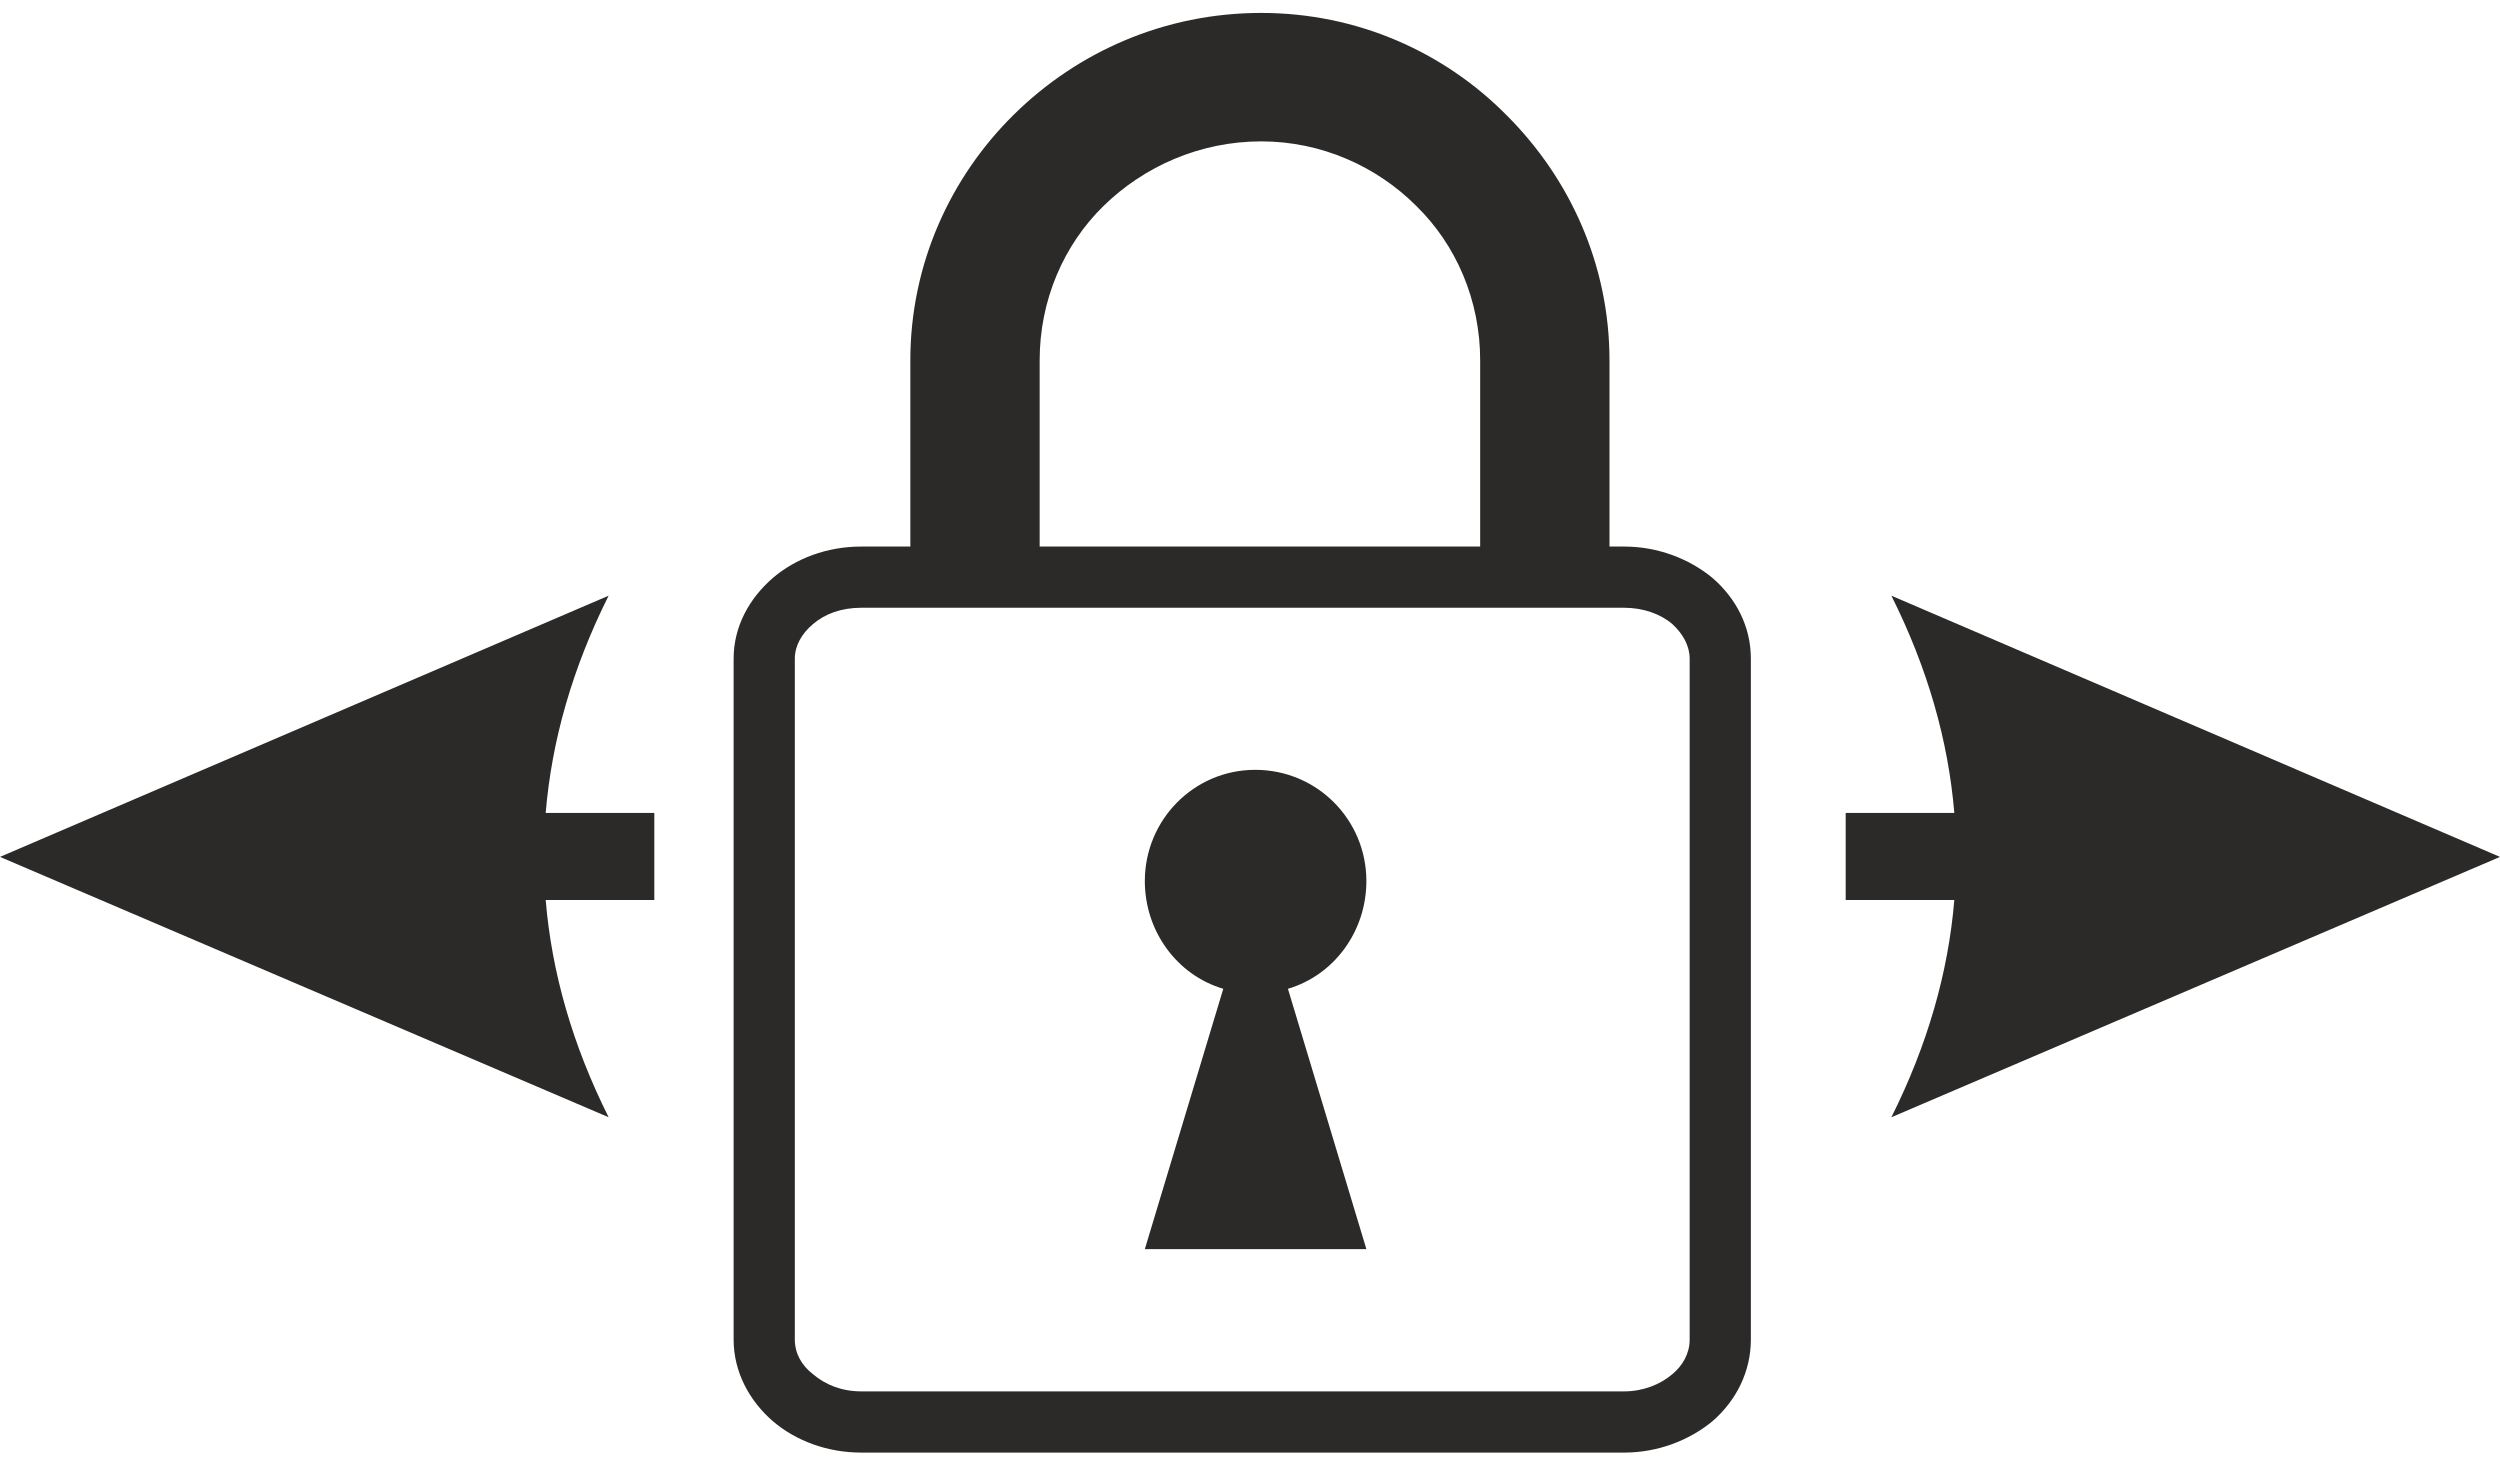
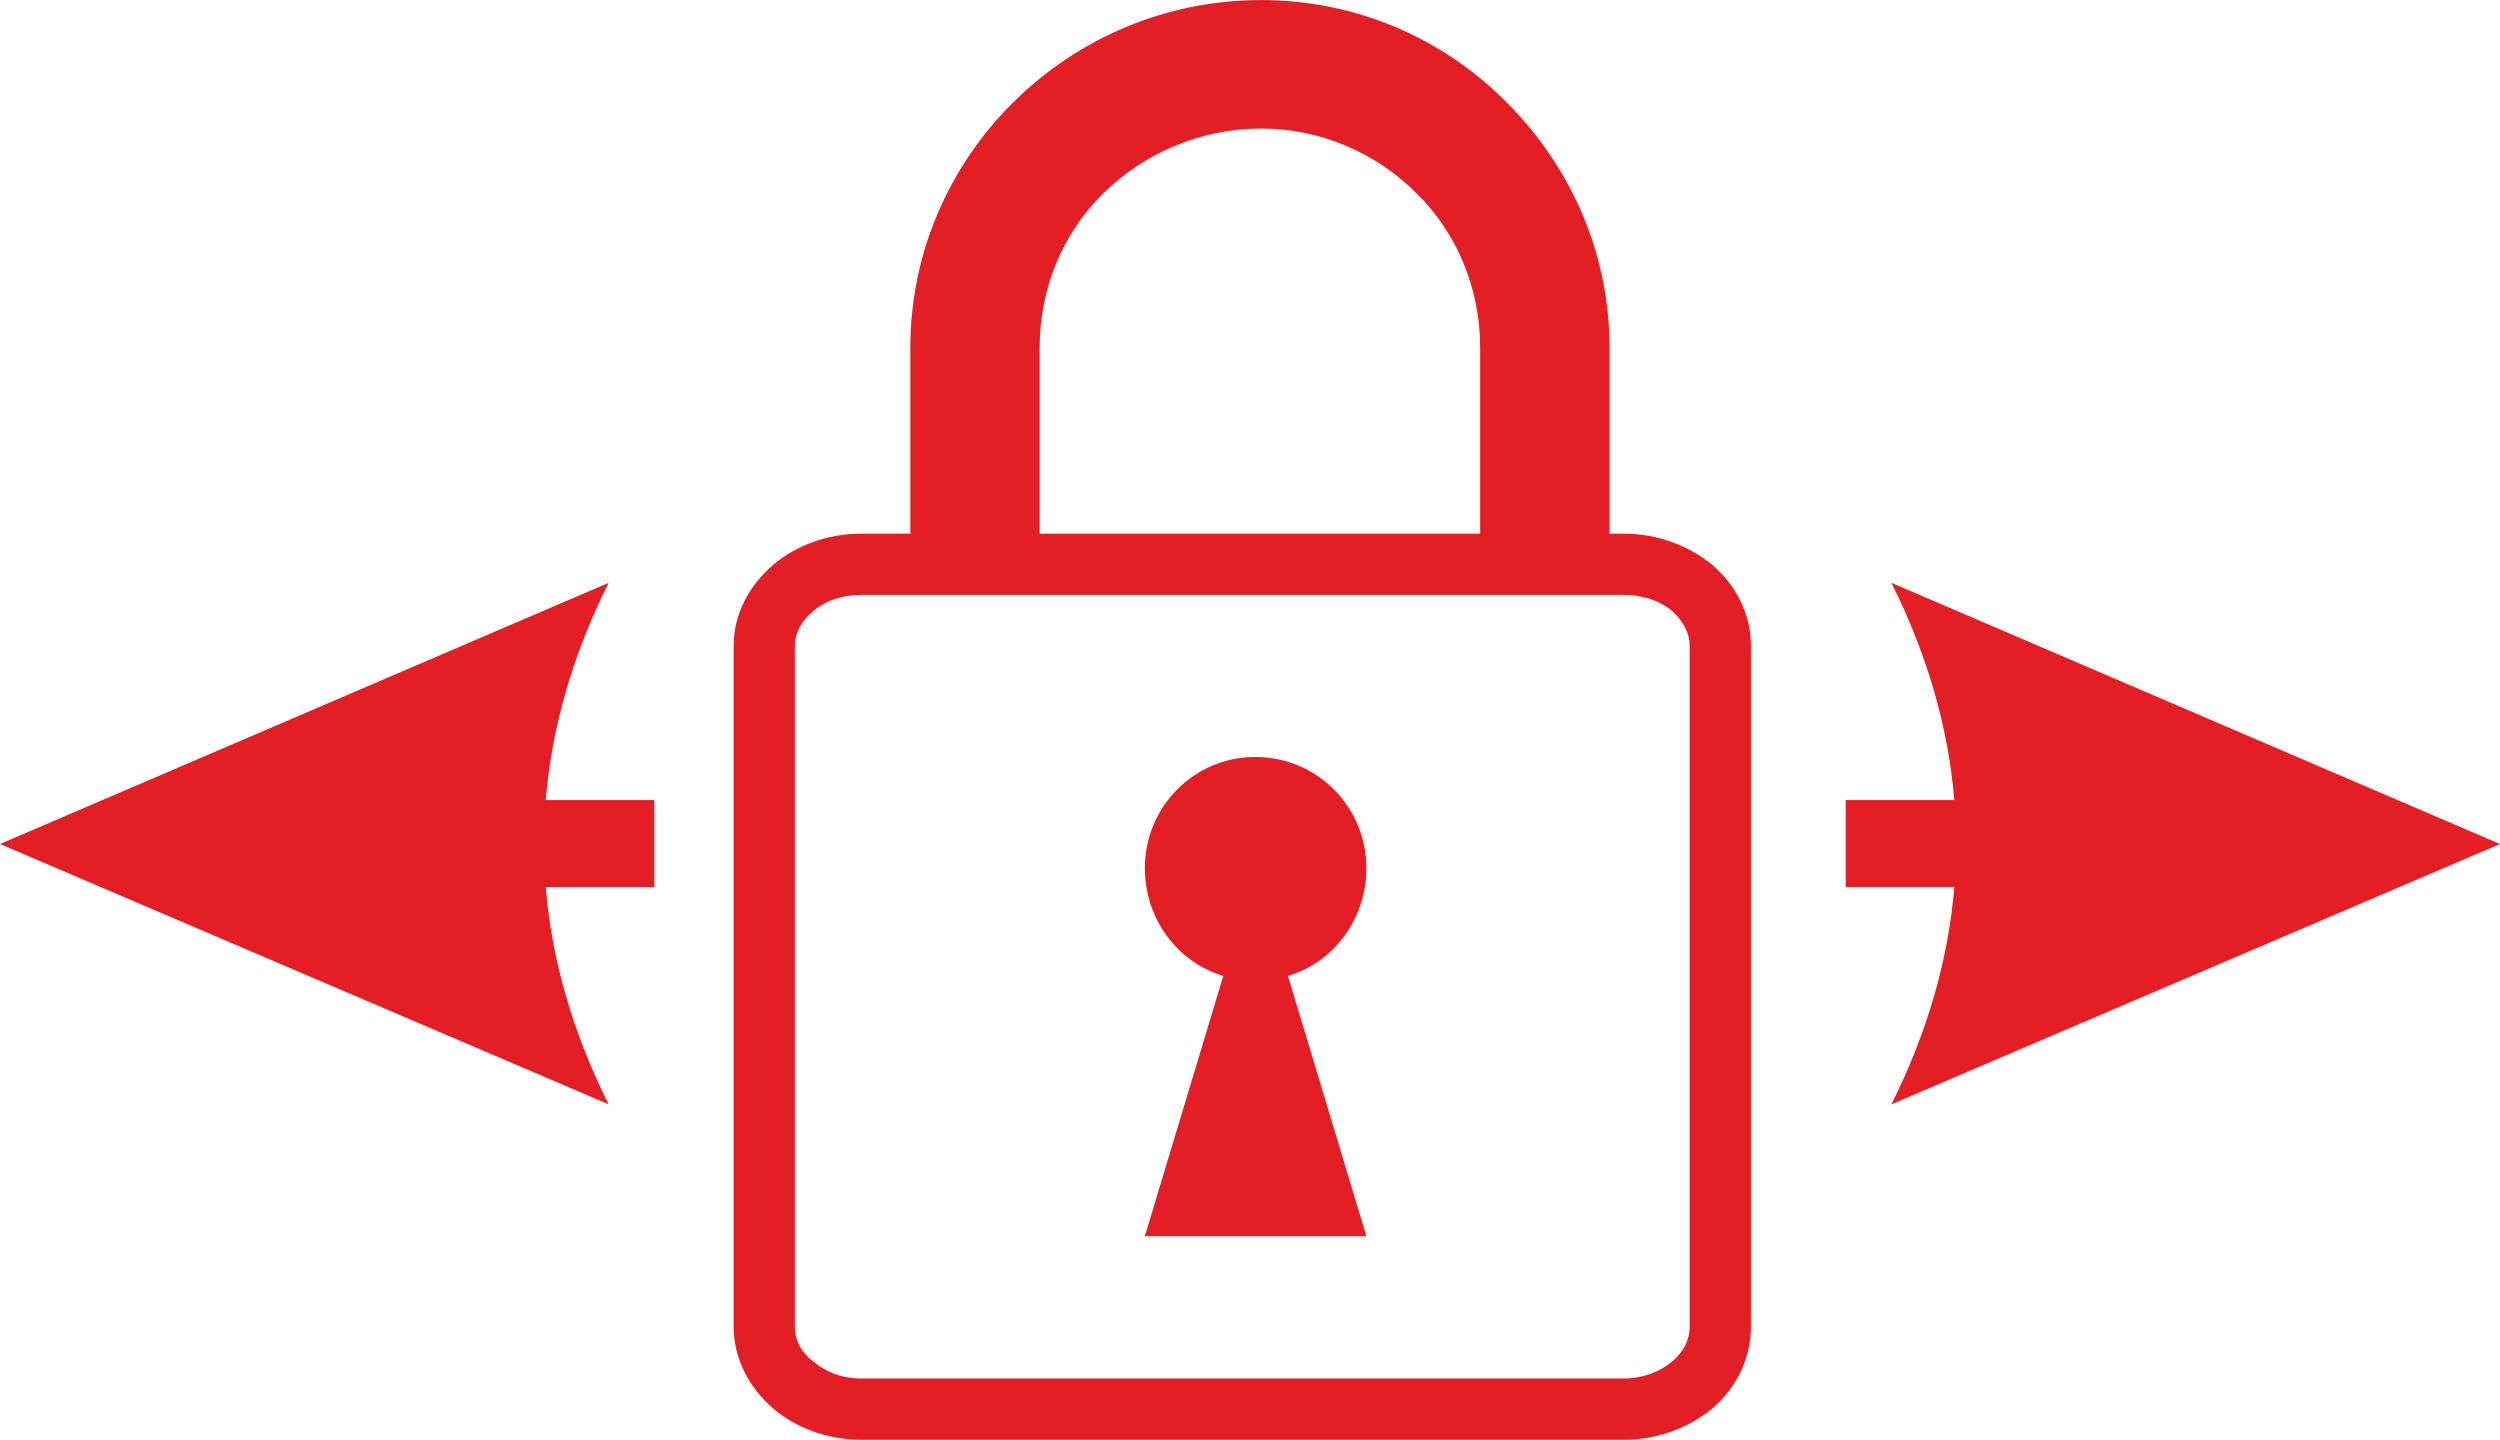
- <svg xmlns="http://www.w3.org/2000/svg" xml:space="preserve" width="29px" height="17px" version="1.1" style="shape-rendering:geometricPrecision; text-rendering:geometricPrecision; image-rendering:optimizeQuality; fill-rule:evenodd; clip-rule:evenodd" viewBox="0 0 29 16.7">
+ <svg xmlns="http://www.w3.org/2000/svg" xml:space="preserve" width="7.673mm" height="4.419mm" version="1.1" style="shape-rendering:geometricPrecision; text-rendering:geometricPrecision; image-rendering:optimizeQuality; fill-rule:evenodd; clip-rule:evenodd" viewBox="0 0 767.32 441.87">
  <defs>
    <style type="text/css">
   
-     .fil0 {fill:#2B2A29;fill-rule:nonzero}
+     .fil0 {fill:#E31E24;fill-rule:nonzero}
   
  </style>
  </defs>
  <g id="Слой_x0020_1">
-     <path class="fil0" d="M9.99 6.19l0.57 0 0 -2.16c0,-1.11 0.46,-2.12 1.2,-2.85 0.74,-0.73 1.75,-1.18 2.87,-1.18 1.11,0 2.12,0.45 2.85,1.19 0.73,0.73 1.19,1.73 1.19,2.84l0 2.16 0.17 0c0.39,0 0.75,0.14 1.02,0.36 0.28,0.24 0.45,0.57 0.45,0.94l0 7.9c0,0.37 -0.17,0.71 -0.45,0.95 -0.27,0.22 -0.63,0.36 -1.02,0.36l-8.85 0c-0.4,0 -0.76,-0.14 -1.02,-0.36 -0.28,-0.24 -0.46,-0.58 -0.46,-0.95l0 -7.9c0,-0.37 0.18,-0.7 0.46,-0.94 0.26,-0.22 0.62,-0.36 1.02,-0.36zm4.57 2.59c0.72,0 1.29,0.58 1.29,1.29 0,0.58 -0.37,1.09 -0.91,1.25l0.91 3.02 -2.57 0 0.91 -3.02c-0.54,-0.16 -0.91,-0.67 -0.91,-1.25 0,-0.71 0.57,-1.29 1.28,-1.29zm-2.5 -2.59l5.11 0 0 -2.16c0,-0.7 -0.28,-1.34 -0.74,-1.79 -0.46,-0.46 -1.1,-0.75 -1.8,-0.75 -0.71,0 -1.36,0.29 -1.83,0.75 -0.46,0.45 -0.74,1.09 -0.74,1.79l0 2.16zm6.78 0.71l-8.85 0c-0.23,0 -0.42,0.07 -0.56,0.19 -0.13,0.11 -0.21,0.25 -0.21,0.4l0 7.9c0,0.16 0.08,0.3 0.21,0.4 0.14,0.12 0.33,0.2 0.56,0.2l8.85 0c0.22,0 0.42,-0.08 0.56,-0.2 0.12,-0.1 0.2,-0.24 0.2,-0.4l0 -7.9c0,-0.15 -0.08,-0.29 -0.2,-0.4 -0.14,-0.12 -0.34,-0.19 -0.56,-0.19zm-11.25 2.38l-1.26 0c0.07,-0.84 0.31,-1.68 0.73,-2.52l-7.06 3.03 7.06 3.02c-0.42,-0.84 -0.66,-1.68 -0.73,-2.52l1.26 0 0 -1.01zm13.82 0l1.26 0c-0.07,-0.84 -0.31,-1.68 -0.73,-2.52l7.06 3.03 -7.06 3.02c0.42,-0.84 0.66,-1.68 0.73,-2.52l-1.26 0 0 -1.01z" />
+     <path id="fixedWidth.svg" class="fil0" d="M264.33 163.78l15.08 0 0 -57.15c0,-29.37 12.17,-56.09 31.75,-75.41 19.58,-19.31 46.3,-31.22 75.94,-31.22 29.37,0 56.09,11.91 75.41,31.49 19.31,19.31 31.49,45.77 31.49,75.14l0 57.15 4.5 0c10.32,0 19.84,3.7 26.99,9.53 7.41,6.35 11.91,15.08 11.91,24.87l0 209.02c0,9.79 -4.5,18.79 -11.91,25.14 -7.14,5.82 -16.67,9.53 -26.99,9.53l-234.16 0c-10.58,0 -20.11,-3.7 -26.99,-9.53 -7.41,-6.35 -12.17,-15.35 -12.17,-25.14l0 -209.02c0,-9.79 4.76,-18.52 12.17,-24.87 6.88,-5.82 16.4,-9.53 26.99,-9.53l-0.01 0zm120.92 68.53c19.05,0 34.13,15.35 34.13,34.13 0,15.35 -9.79,28.84 -24.08,33.07l24.08 79.9 -68 0 24.08 -79.9c-14.29,-4.23 -24.08,-17.73 -24.08,-33.07 0,-18.79 15.08,-34.13 33.87,-34.13zm-66.15 -68.53l135.2 0 0 -57.15c0,-18.52 -7.41,-35.45 -19.58,-47.36 -12.17,-12.17 -29.1,-19.84 -47.63,-19.84 -18.79,0 -35.98,7.67 -48.42,19.84 -12.17,11.91 -19.58,28.84 -19.58,47.36l0 57.15 0.01 0zm179.39 18.79l-234.16 0c-6.09,0 -11.11,1.85 -14.82,5.03 -3.44,2.91 -5.56,6.61 -5.56,10.58l0 209.02c0,4.23 2.12,7.94 5.56,10.58 3.7,3.18 8.73,5.29 14.82,5.29l234.16 0c5.82,0 11.11,-2.12 14.82,-5.29 3.18,-2.65 5.29,-6.35 5.29,-10.58l0 -209.02c0,-3.97 -2.12,-7.67 -5.29,-10.58 -3.7,-3.18 -9,-5.03 -14.82,-5.03zm-297.66 62.97l-33.34 0c1.85,-22.23 8.2,-44.45 19.31,-66.68l-186.8 80.17 186.8 79.9c-11.11,-22.23 -17.46,-44.45 -19.31,-66.68l33.34 0 0 -26.72 0 0.01zm365.66 0l33.34 0c-1.85,-22.23 -8.2,-44.45 -19.31,-66.68l186.8 80.17 -186.8 79.9c11.11,-22.23 17.46,-44.45 19.31,-66.68l-33.34 0 0 -26.72 0 0.01z" />
  </g>
</svg>
